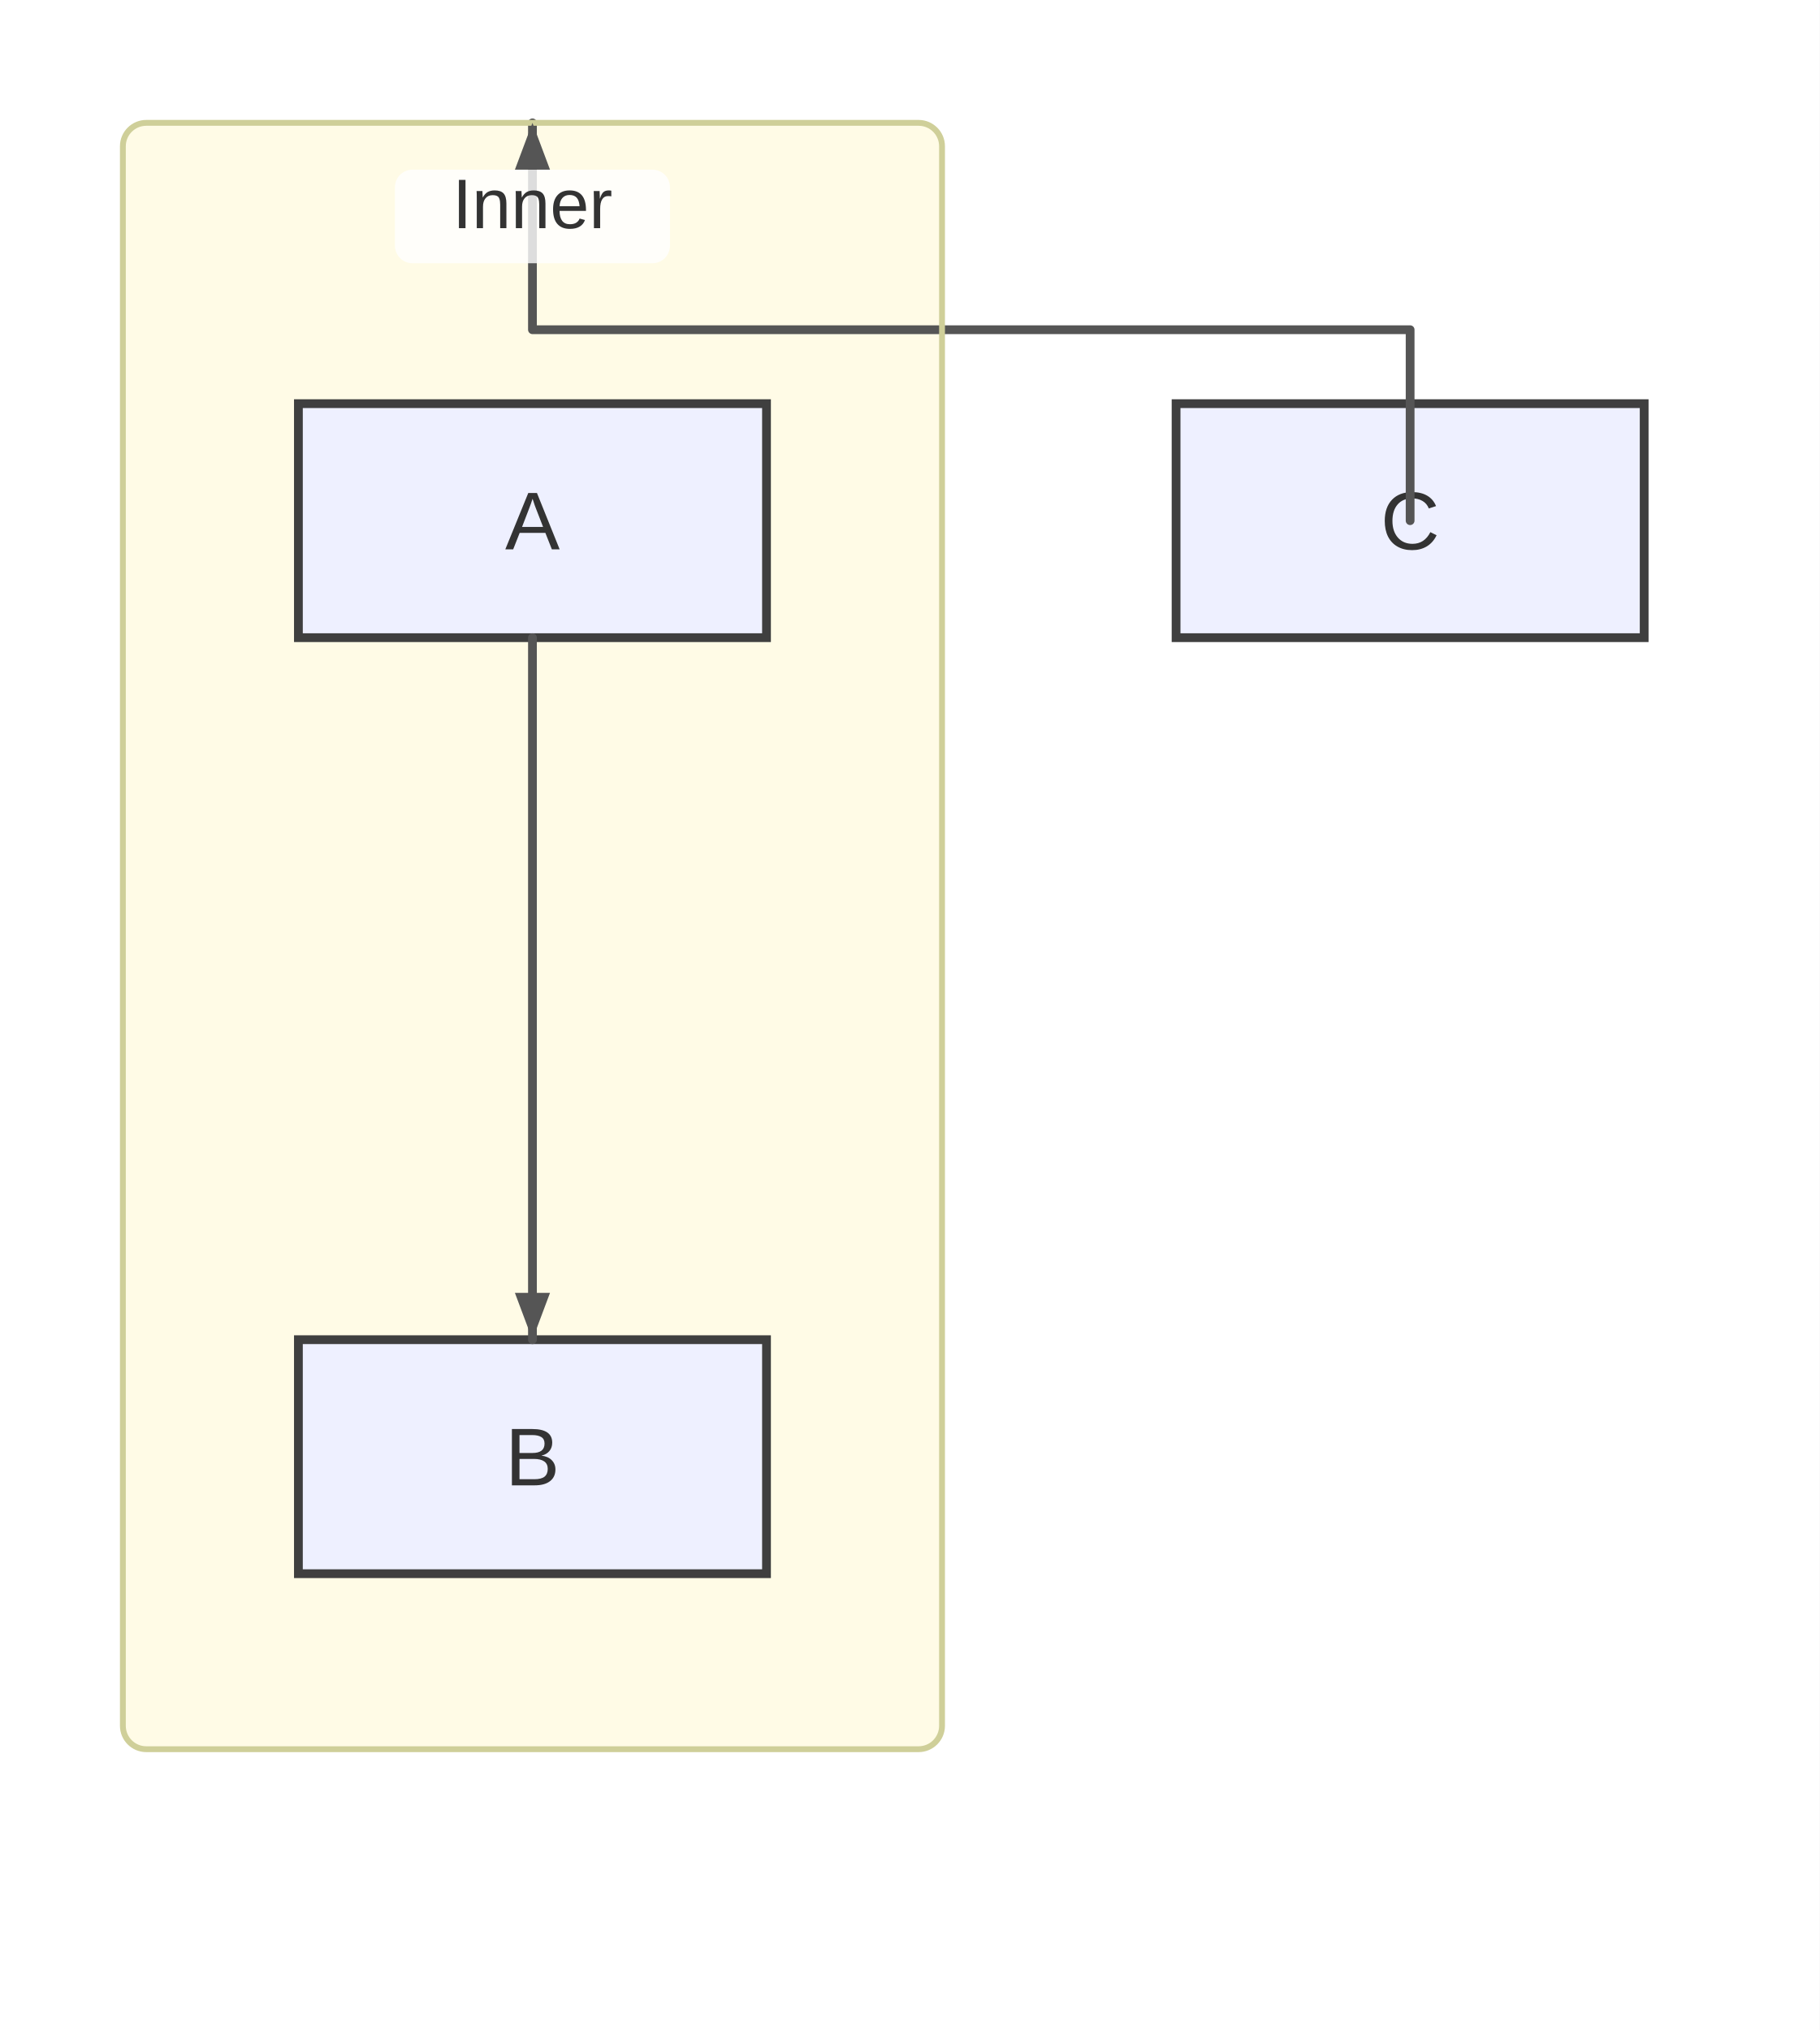
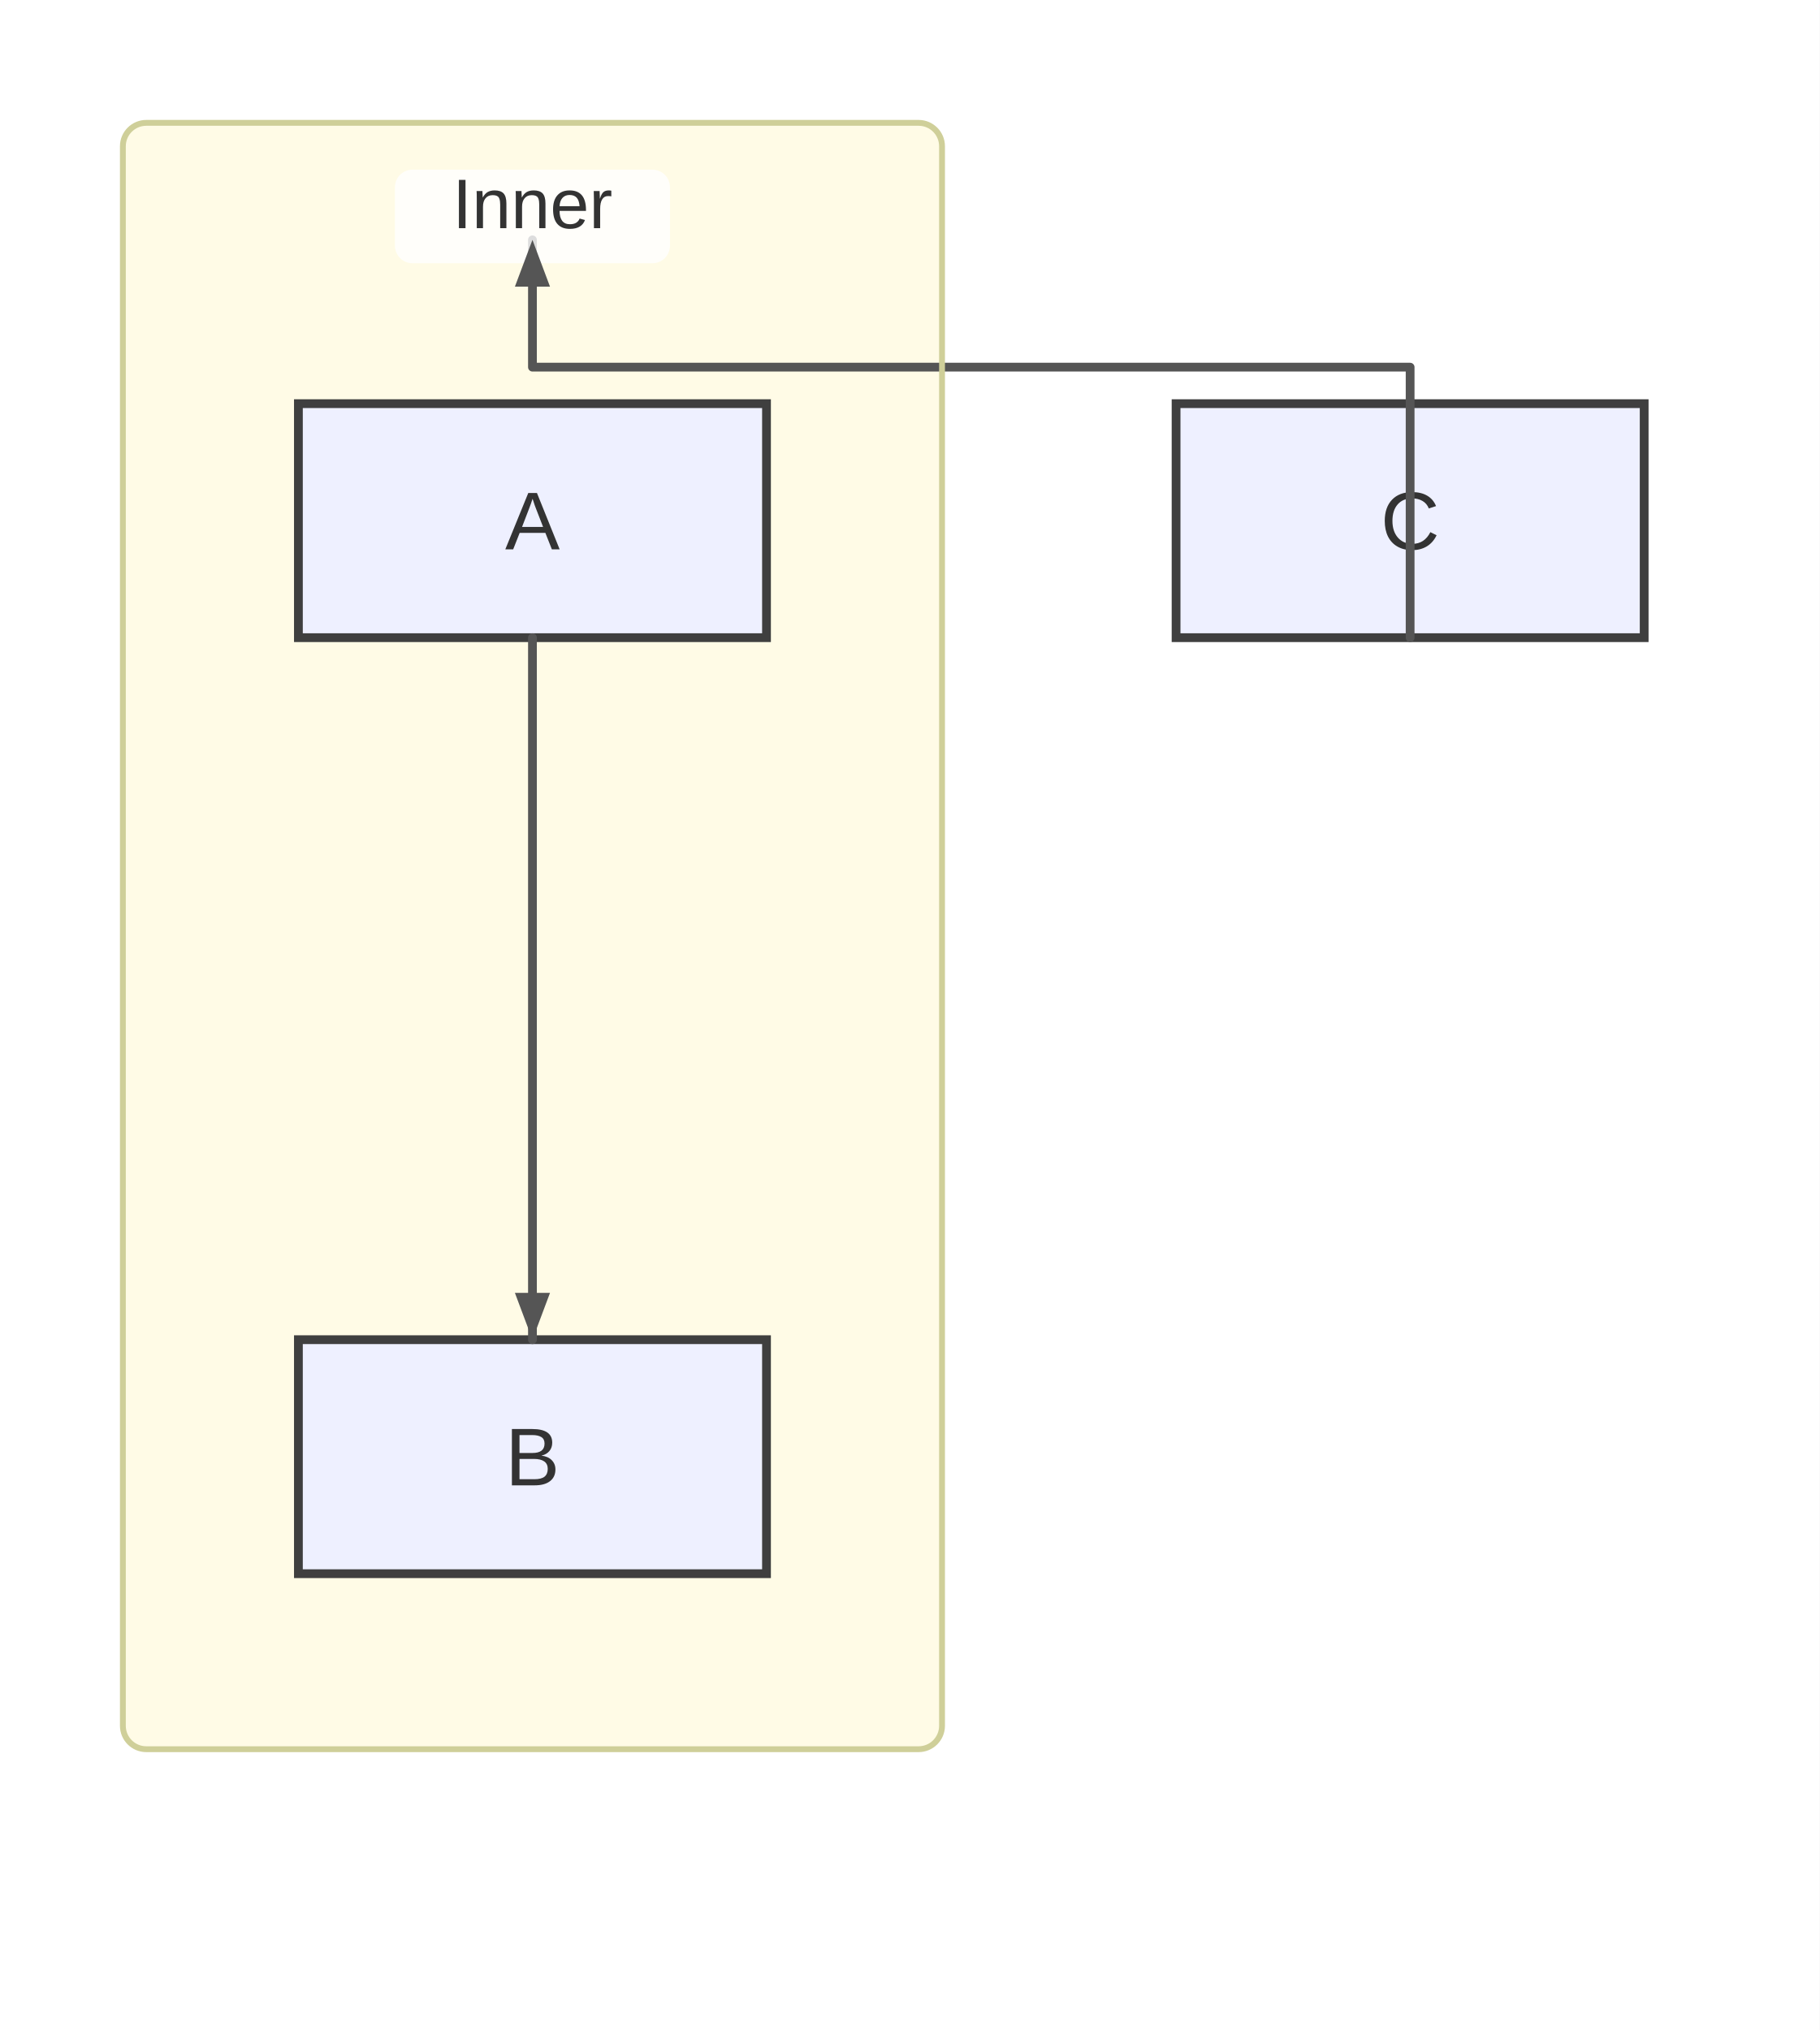
<svg xmlns="http://www.w3.org/2000/svg" width="311" height="347" viewBox="0 0 311 347">
  <rect x="0" y="0" width="311" height="347" fill="#ffffff" />
  <defs>
    <marker id="arrow" viewBox="0 0 11 11" markerWidth="11" markerHeight="11" refX="11" refY="6" orient="auto" markerUnits="userSpaceOnUse">
      <path d="M0,0 L0,11 L11,6 z" fill="#555555" />
    </marker>
    <marker id="circle-marker" viewBox="0 0 9 9" markerWidth="9" markerHeight="9" refX="4.5" refY="4.5" orient="auto" markerUnits="userSpaceOnUse">
      <circle cx="4.5" cy="4.5" r="4.5" fill="#555555" />
    </marker>
    <marker id="cross-marker" viewBox="0 0 12 12" markerWidth="12" markerHeight="12" refX="6" refY="6" orient="auto" markerUnits="userSpaceOnUse">
      <path d="M1.5,1.5 L10.5,10.5 M10.5,1.5 L1.5,10.5" stroke="#555555" stroke-width="2.25" />
    </marker>
  </defs>
  <g class="subgraph-bg">
    <rect x="21" y="21" width="140" height="278" rx="4" ry="4" fill="#fffbe6" stroke="none" />
  </g>
  <g id="A">
    <rect x="51" y="69" width="80" height="40" rx="0" ry="0" stroke="#3f3f3f" stroke-width="1.5" fill="#eef0ff" />
    <text x="91" y="93.9" text-anchor="middle" font-family="Arial, sans-serif" font-size="14" fill="#333">A</text>
  </g>
  <g id="B">
    <rect x="51" y="229" width="80" height="40" rx="0" ry="0" stroke="#3f3f3f" stroke-width="1.5" fill="#eef0ff" />
    <text x="91" y="253.9" text-anchor="middle" font-family="Arial, sans-serif" font-size="14" fill="#333">B</text>
  </g>
  <g id="C">
    <rect x="201" y="69" width="80" height="40" rx="0" ry="0" stroke="#3f3f3f" stroke-width="1.5" fill="#eef0ff" />
    <text x="241" y="93.9" text-anchor="middle" font-family="Arial, sans-serif" font-size="14" fill="#333">C</text>
  </g>
  <path d="M91,109 L91,119 C91,131 91,213 91,219 L91,229" stroke="#555555" stroke-width="1.5" fill="none" stroke-linecap="round" stroke-linejoin="round" />
-   <path d="M241,89 L241,89 L241,56.36 L91,56.36 L91,41 L91,21" stroke="#555555" stroke-width="1.5" fill="none" stroke-linecap="round" stroke-linejoin="round" />
+   <path d="M241,109 L241,109 L241,62.76 L91,62.76 L91,41" stroke="#555555" stroke-width="1.5" fill="none" stroke-linecap="round" stroke-linejoin="round" />
  <g class="subgraph-borders">
    <rect x="21" y="21" width="140" height="278" rx="4" ry="4" fill="none" stroke="#cfcf99" stroke-width="1" />
  </g>
  <g class="subgraph-title-bg">
    <rect x="67.5" y="29" width="47" height="16" rx="3" ry="3" fill="rgba(255,255,255,0.8)" stroke="none" />
  </g>
  <g class="subgraph-titles">
    <text x="91" y="39" text-anchor="middle" font-family="Arial, sans-serif" font-size="12" fill="#333">Inner</text>
  </g>
  <path d="M91,229 L88,221 L94,221 Z" fill="#555555" />
-   <path d="M91,21 L94,29 L88,29 Z" fill="#555555" />
+   <path d="M91,41 L94,49 L88,49 Z" fill="#555555" />
</svg>
